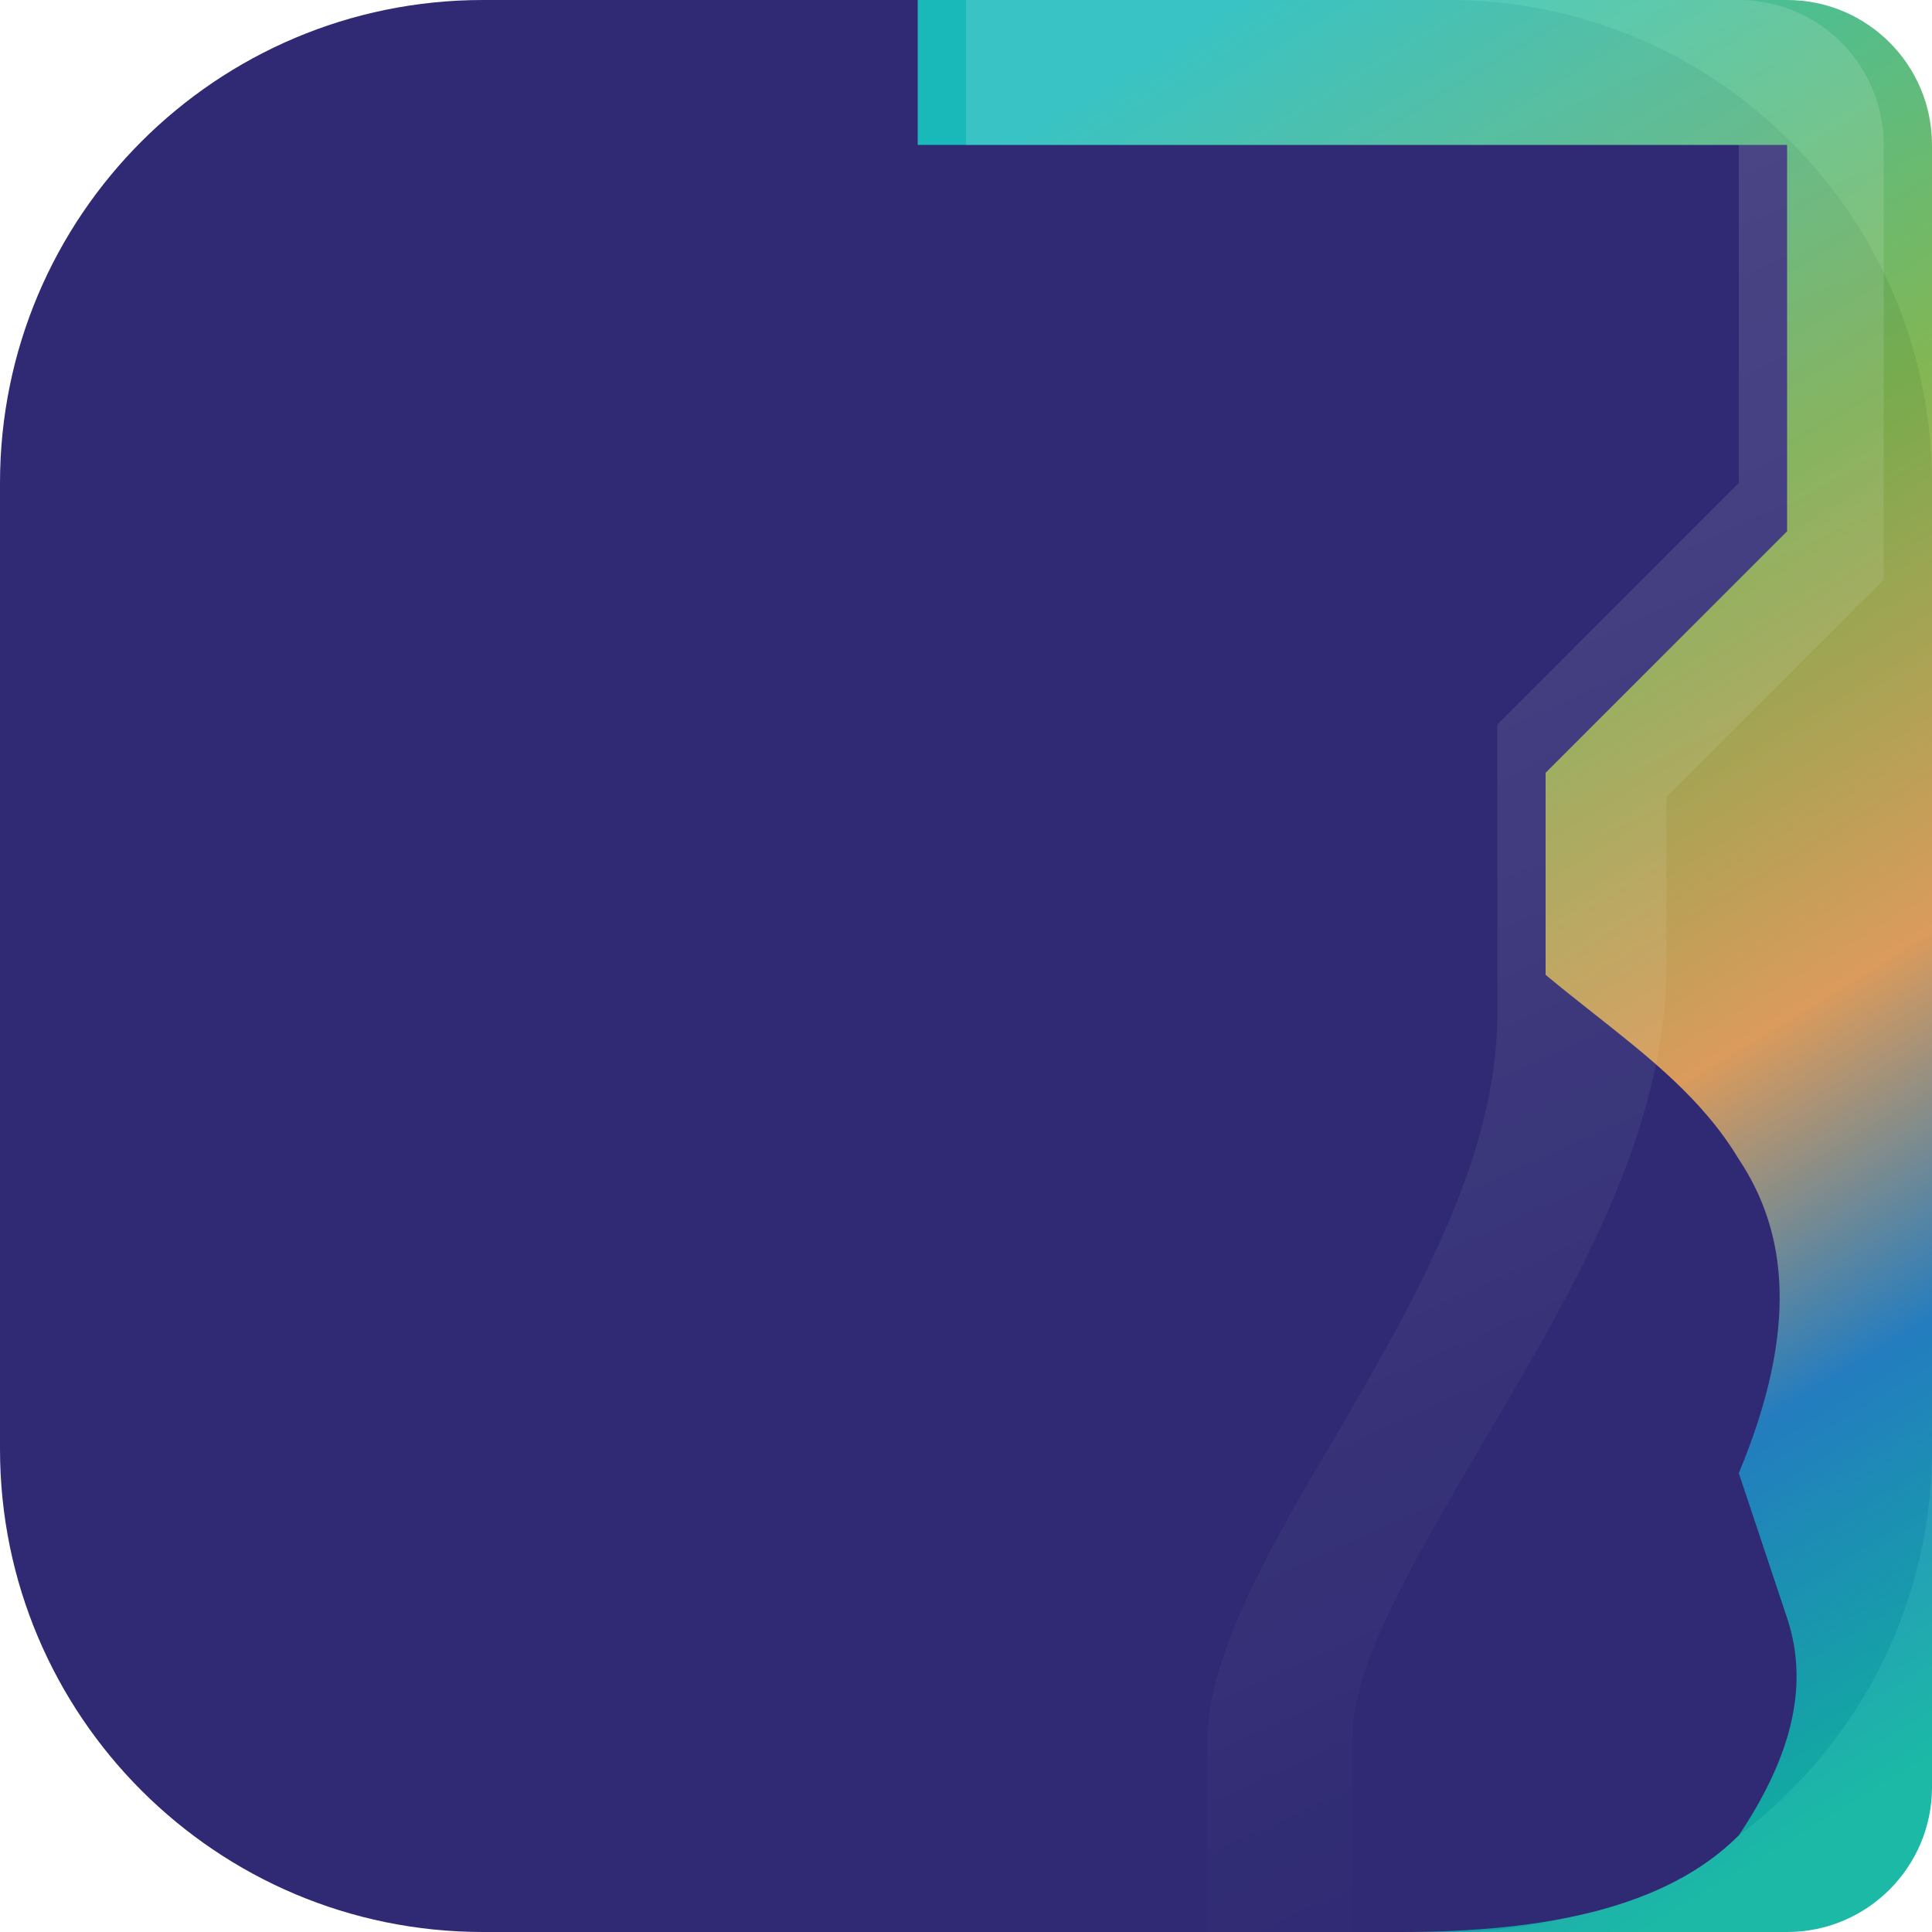
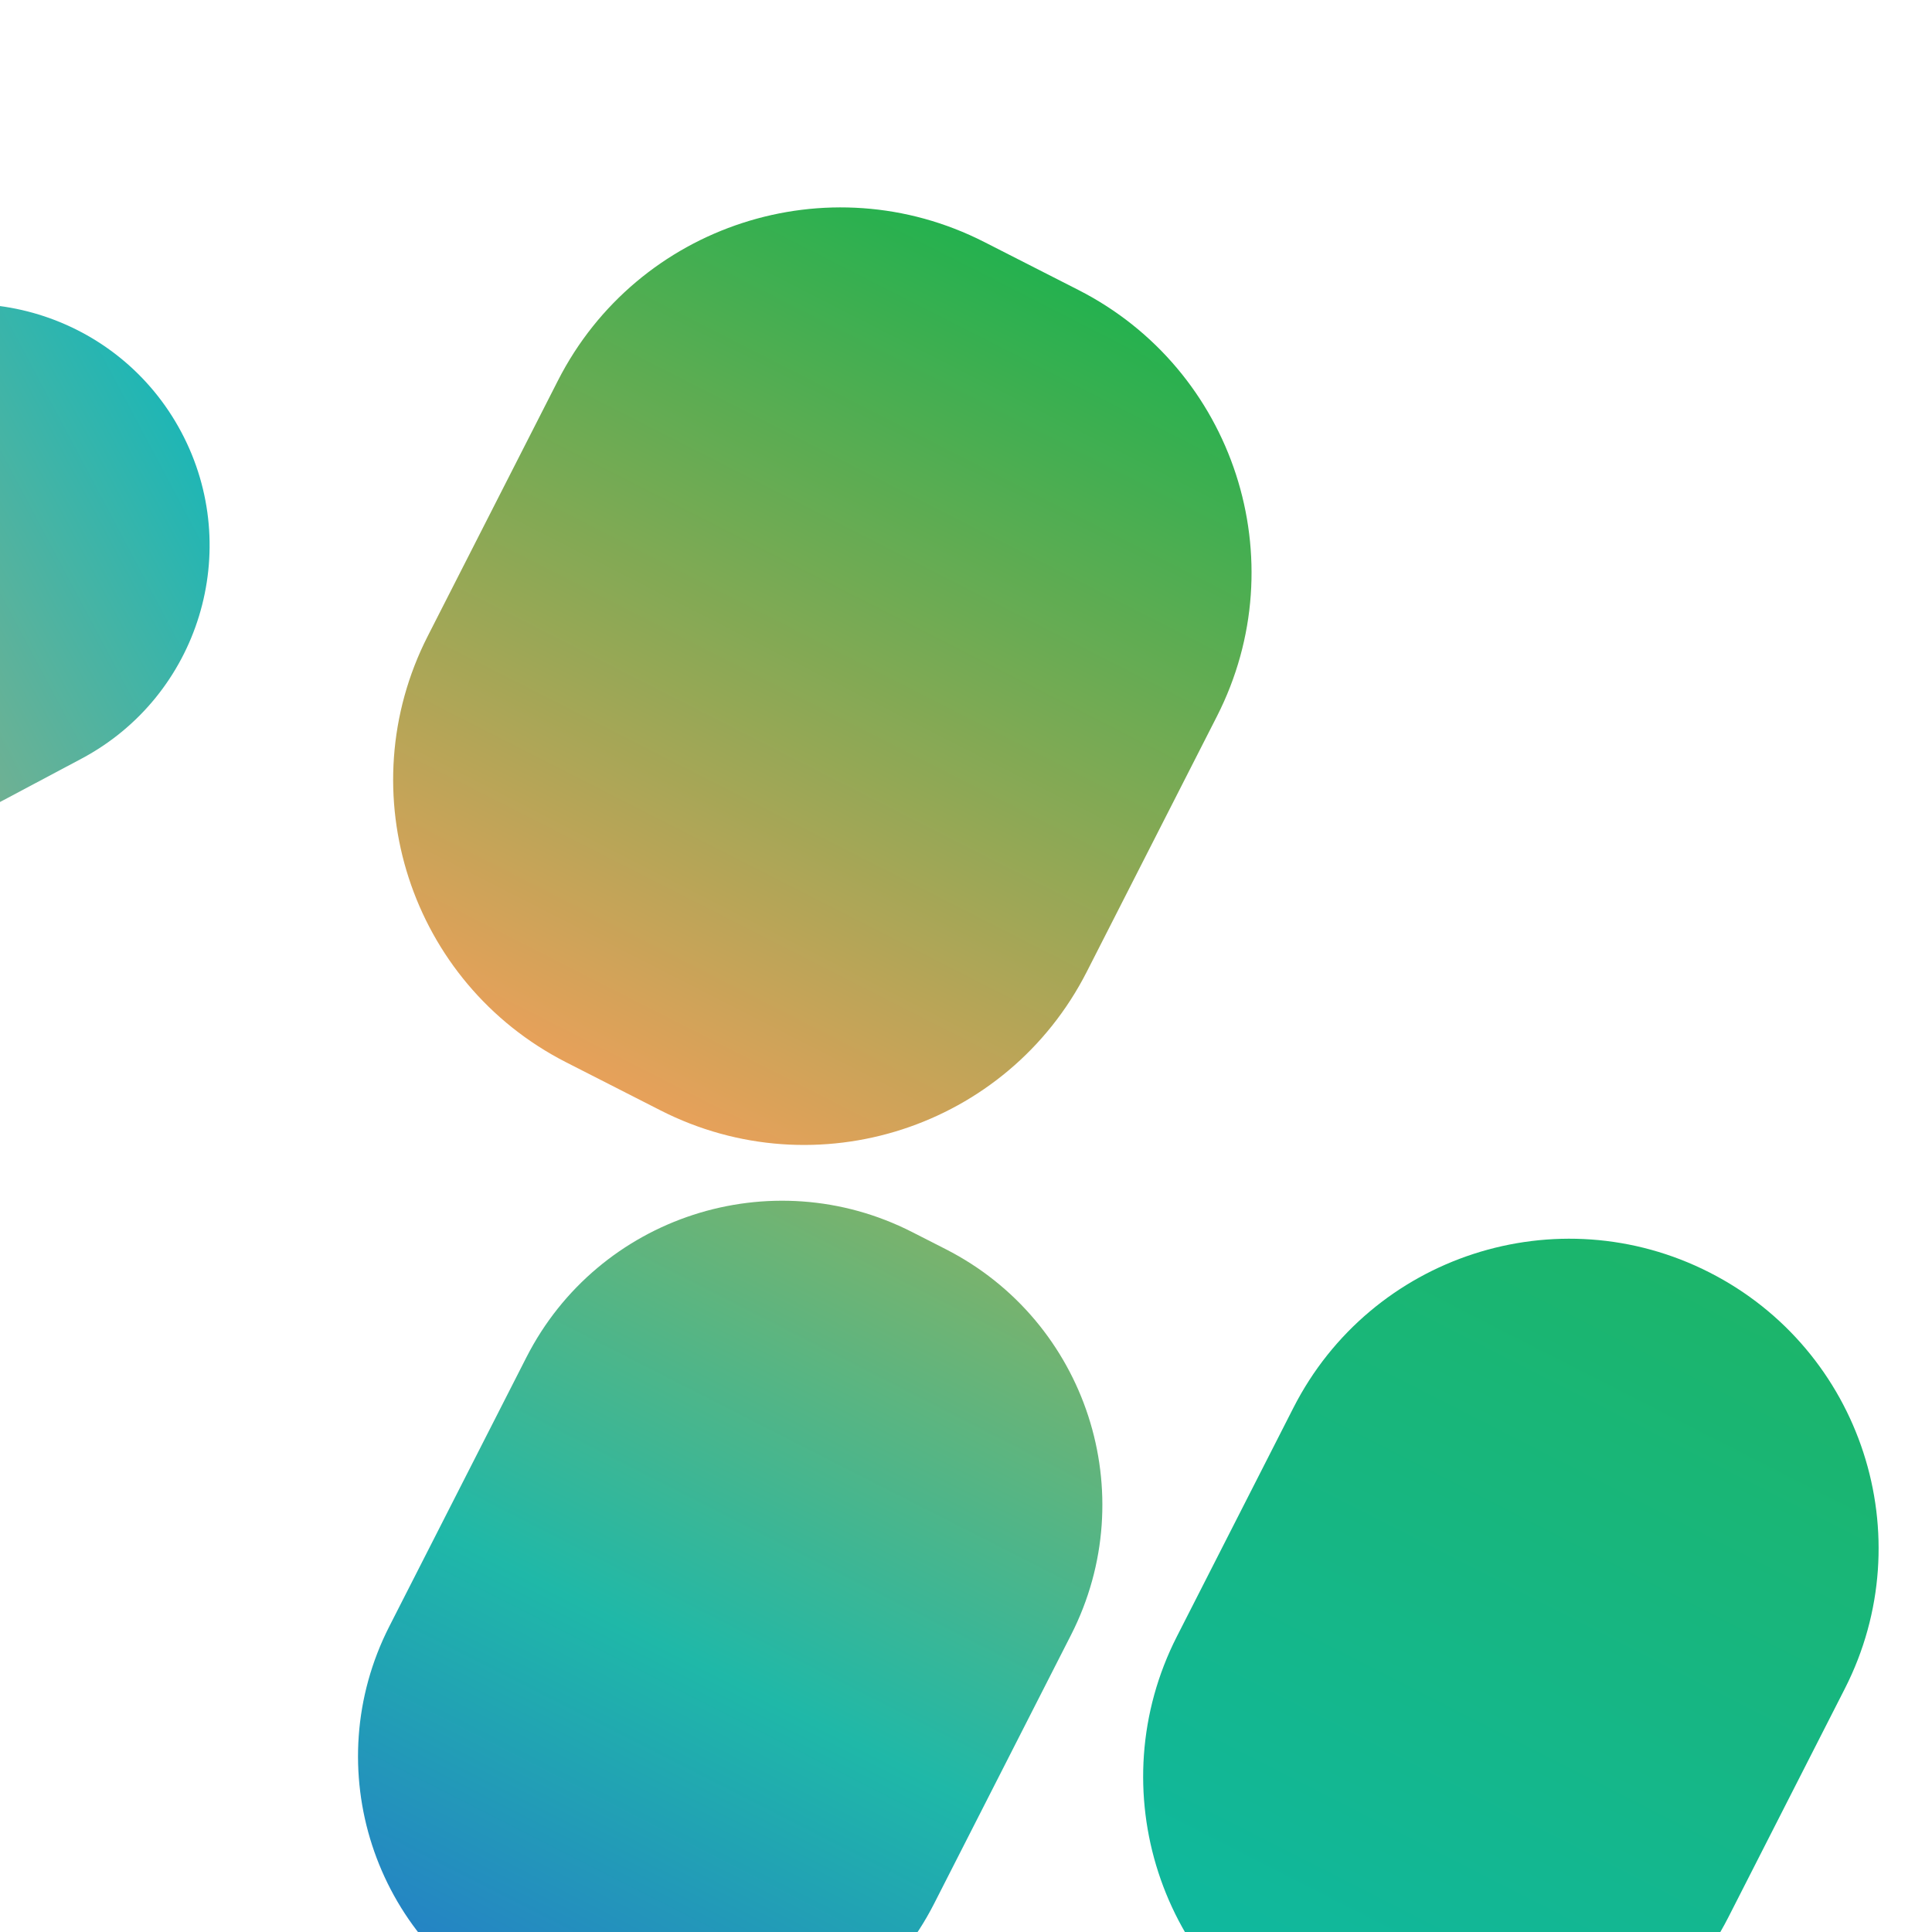
- <svg xmlns="http://www.w3.org/2000/svg" width="80" height="80" viewBox="0 0 80 80" fill="none">
-   <rect width="80" height="80" rx="20" fill="#2F2A73" />
-   <path d="M38 6H74V22L64 32V44C64 51 60 57 56 64C53 69 51 71 51 74V80H74C77.314 80 80 77.314 80 74V6C80 2.686 77.314 0 74 0H38V6Z" fill="url(#drops-gradient-main)" fill-opacity="0.95" />
-   <path d="M32 22H40C48 22 54 27 59 35C63 41 69 43 72 48C74 51 74.5 55 72 61L74 67C75 70 74 73 72 76C69 79 64 80 58 80H36L28 72V58L26 51L28 45L27 39L29 31C29.8 26.2 31.4 23.2 32 22Z" fill="#2F2A73" />
-   <path d="M40 6H72V20L62 30V42C62 48 58.5 54 55 60C52 65 50 69 50 72V80H56V72C56 69 58.2 65.2 61.6 59.4C65.1 53.5 69 46.9 69 40V33L78 24V6C78 2.686 75.314 0 72 0H40V6Z" fill="url(#drops-gradient-soft)" fill-opacity="0.42" />
+ <svg xmlns="http://www.w3.org/2000/svg" width="512" height="512" viewBox="0 0 512 512" fill="none">
+   <rect x="18" y="58" width="128" height="214" rx="64" transform="rotate(62 18 58)" fill="url(#drops_a)" />
+   <rect x="186" y="26" width="196" height="244" rx="84" transform="rotate(27 186 26)" fill="url(#drops_b)" />
+   <rect x="174" y="292" width="162" height="232" rx="76" transform="rotate(27 174 292)" fill="url(#drops_c)" />
+   <rect x="380" y="300" width="164" height="232" rx="82" transform="rotate(27 380 300)" fill="url(#drops_d)" />
  <defs>
-     <linearGradient id="drops-gradient-main" x1="38" y1="8" x2="78" y2="74" gradientUnits="userSpaceOnUse">
-       <stop stop-color="#18C1BE" />
-       <stop offset="0.36" stop-color="#7CB24B" />
-       <stop offset="0.62" stop-color="#E4A15A" />
-       <stop offset="0.8" stop-color="#2381C3" />
-       <stop offset="1" stop-color="#0FB5A1" />
+     <linearGradient id="drops_a" x1="82" y1="58" x2="82" y2="272" gradientUnits="userSpaceOnUse">
+       <stop stop-color="#1FB6B5" />
+       <stop offset="1" stop-color="#E0AA63" />
    </linearGradient>
-     <linearGradient id="drops-gradient-soft" x1="44" y1="12" x2="72" y2="74" gradientUnits="userSpaceOnUse">
-       <stop stop-color="#FFFFFF" stop-opacity="0.34" />
-       <stop offset="1" stop-color="#FFFFFF" stop-opacity="0" />
+     <linearGradient id="drops_b" x1="284" y1="26" x2="284" y2="270" gradientUnits="userSpaceOnUse">
+       <stop stop-color="#24B14F" />
+       <stop offset="1" stop-color="#E7A15A" />
+     </linearGradient>
+     <linearGradient id="drops_c" x1="255" y1="292" x2="255" y2="524" gradientUnits="userSpaceOnUse">
+       <stop stop-color="#79B36D" />
+       <stop offset="0.55" stop-color="#1FB8A8" />
+       <stop offset="1" stop-color="#2580C6" />
+     </linearGradient>
+     <linearGradient id="drops_d" x1="462" y1="300" x2="462" y2="532" gradientUnits="userSpaceOnUse">
+       <stop stop-color="#1CB56A" />
+       <stop offset="1" stop-color="#0FB8A2" />
    </linearGradient>
  </defs>
</svg>
